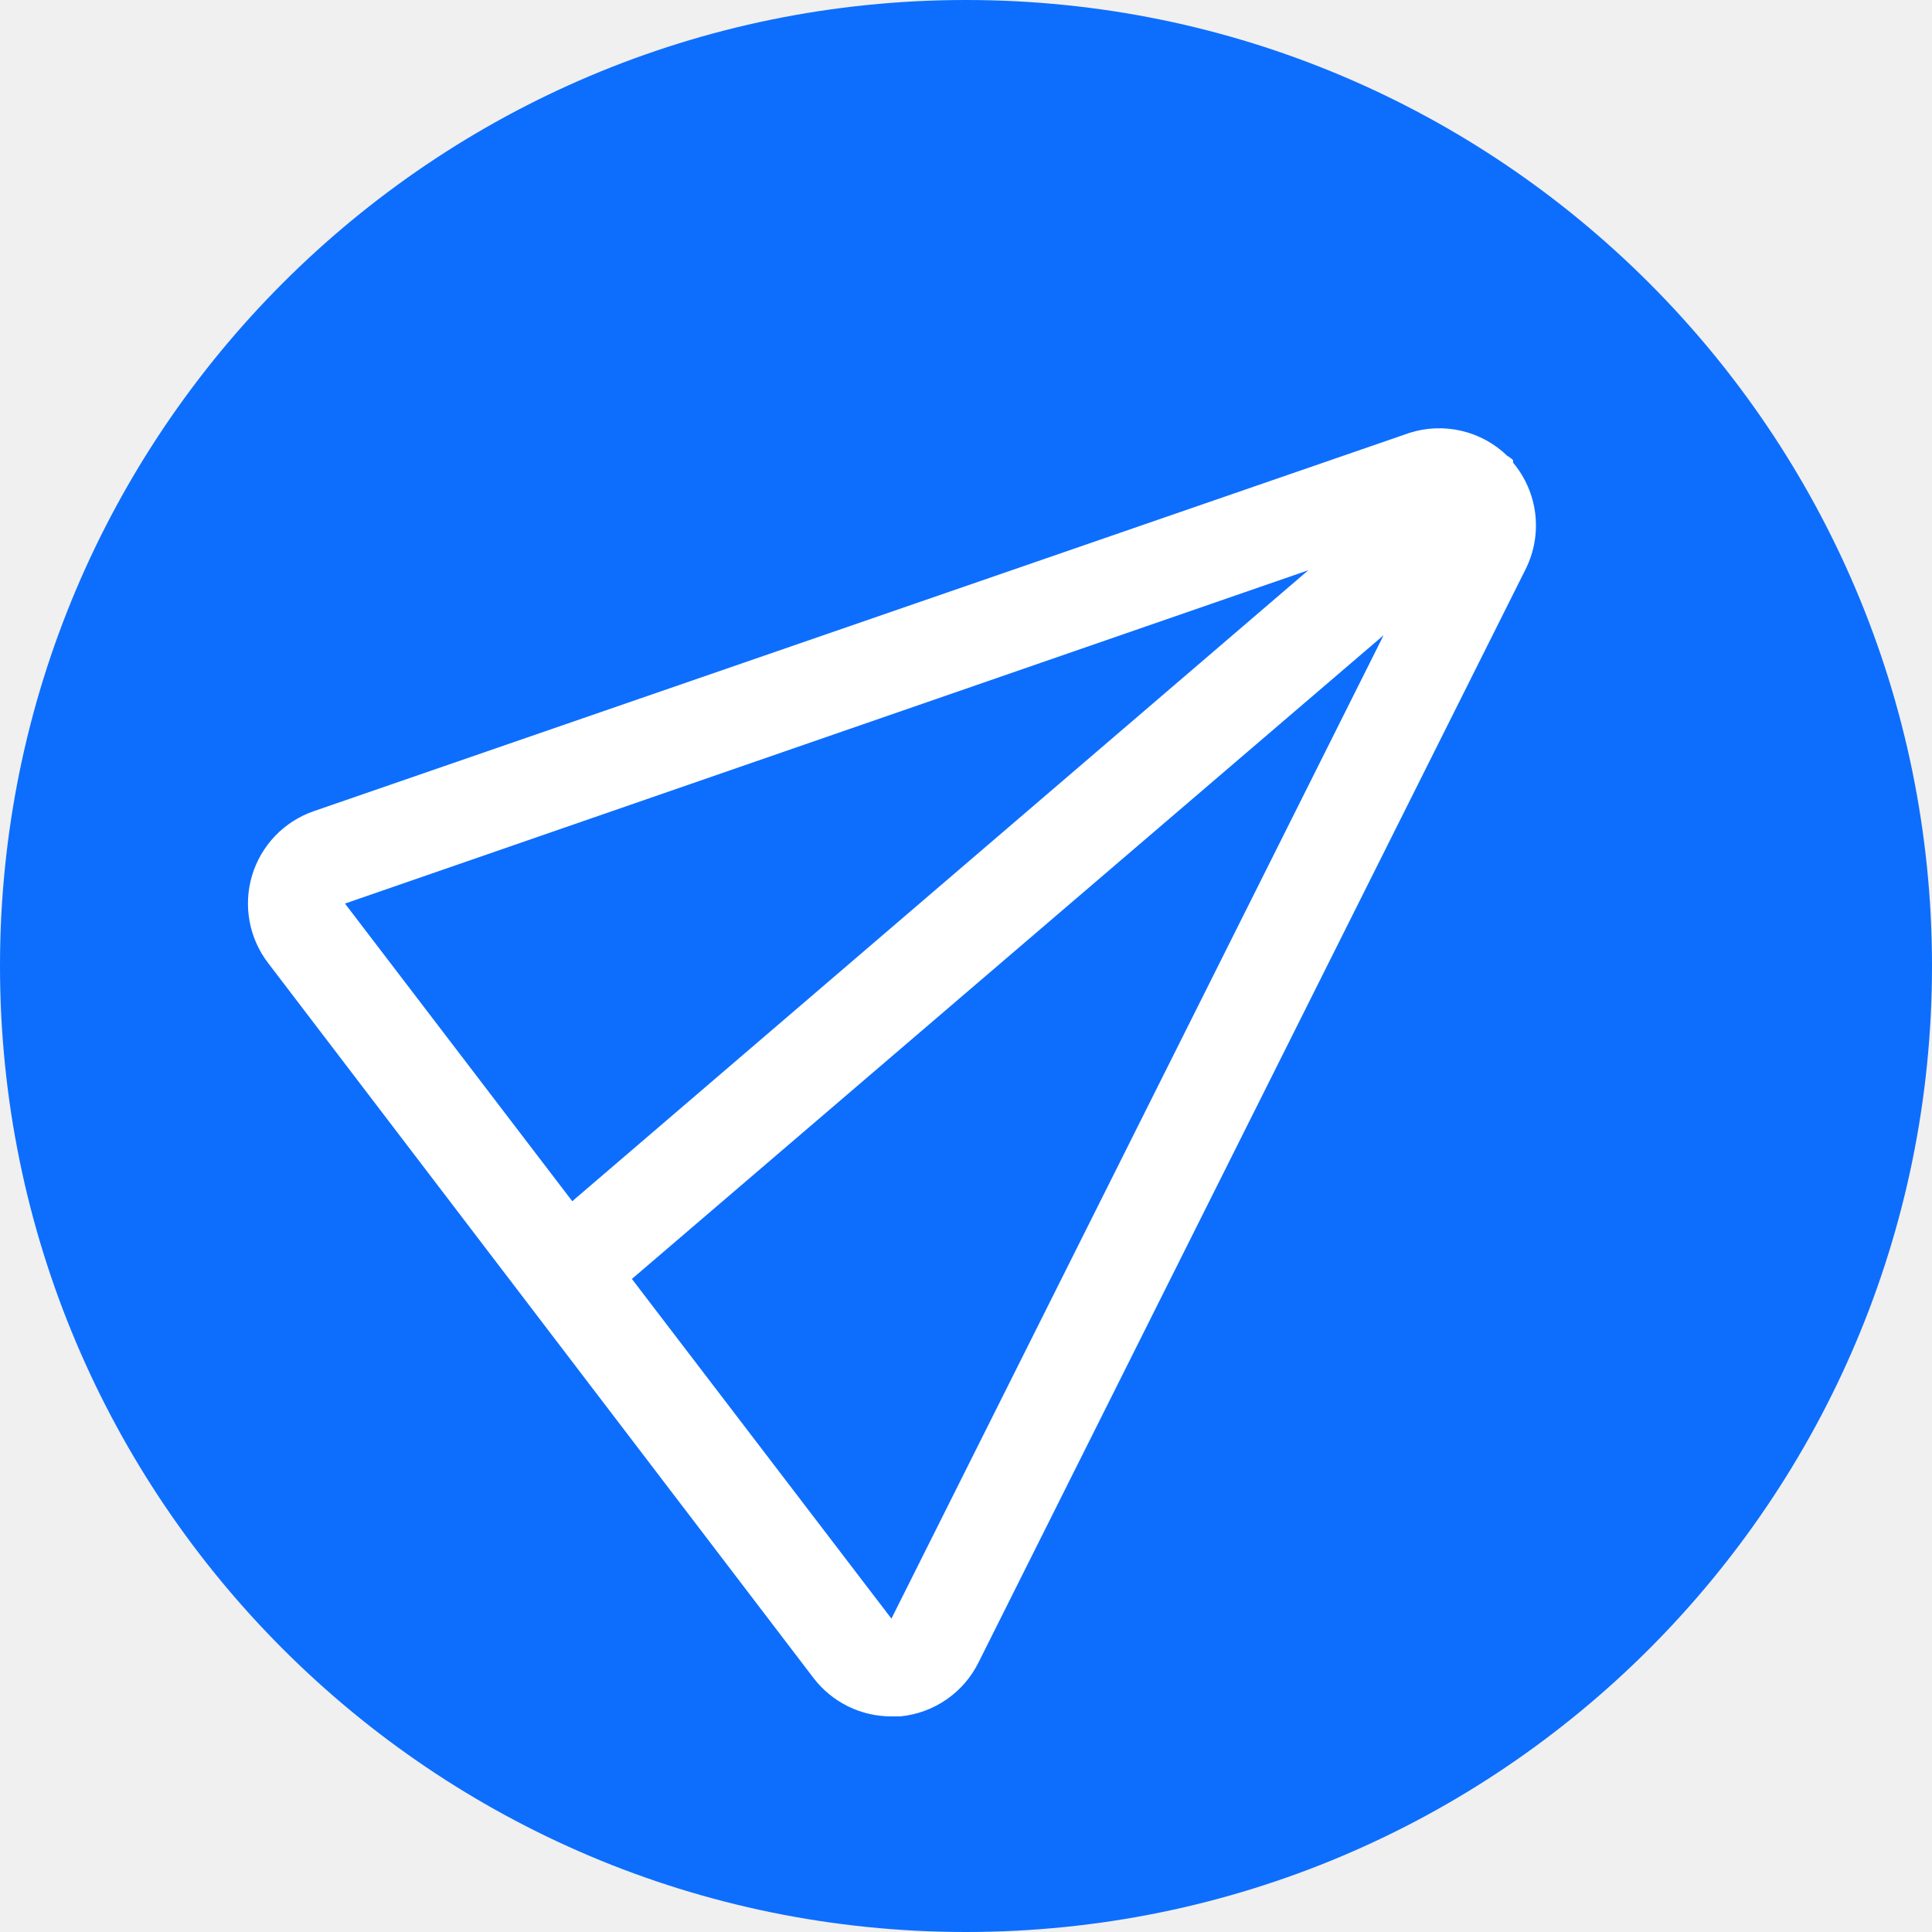
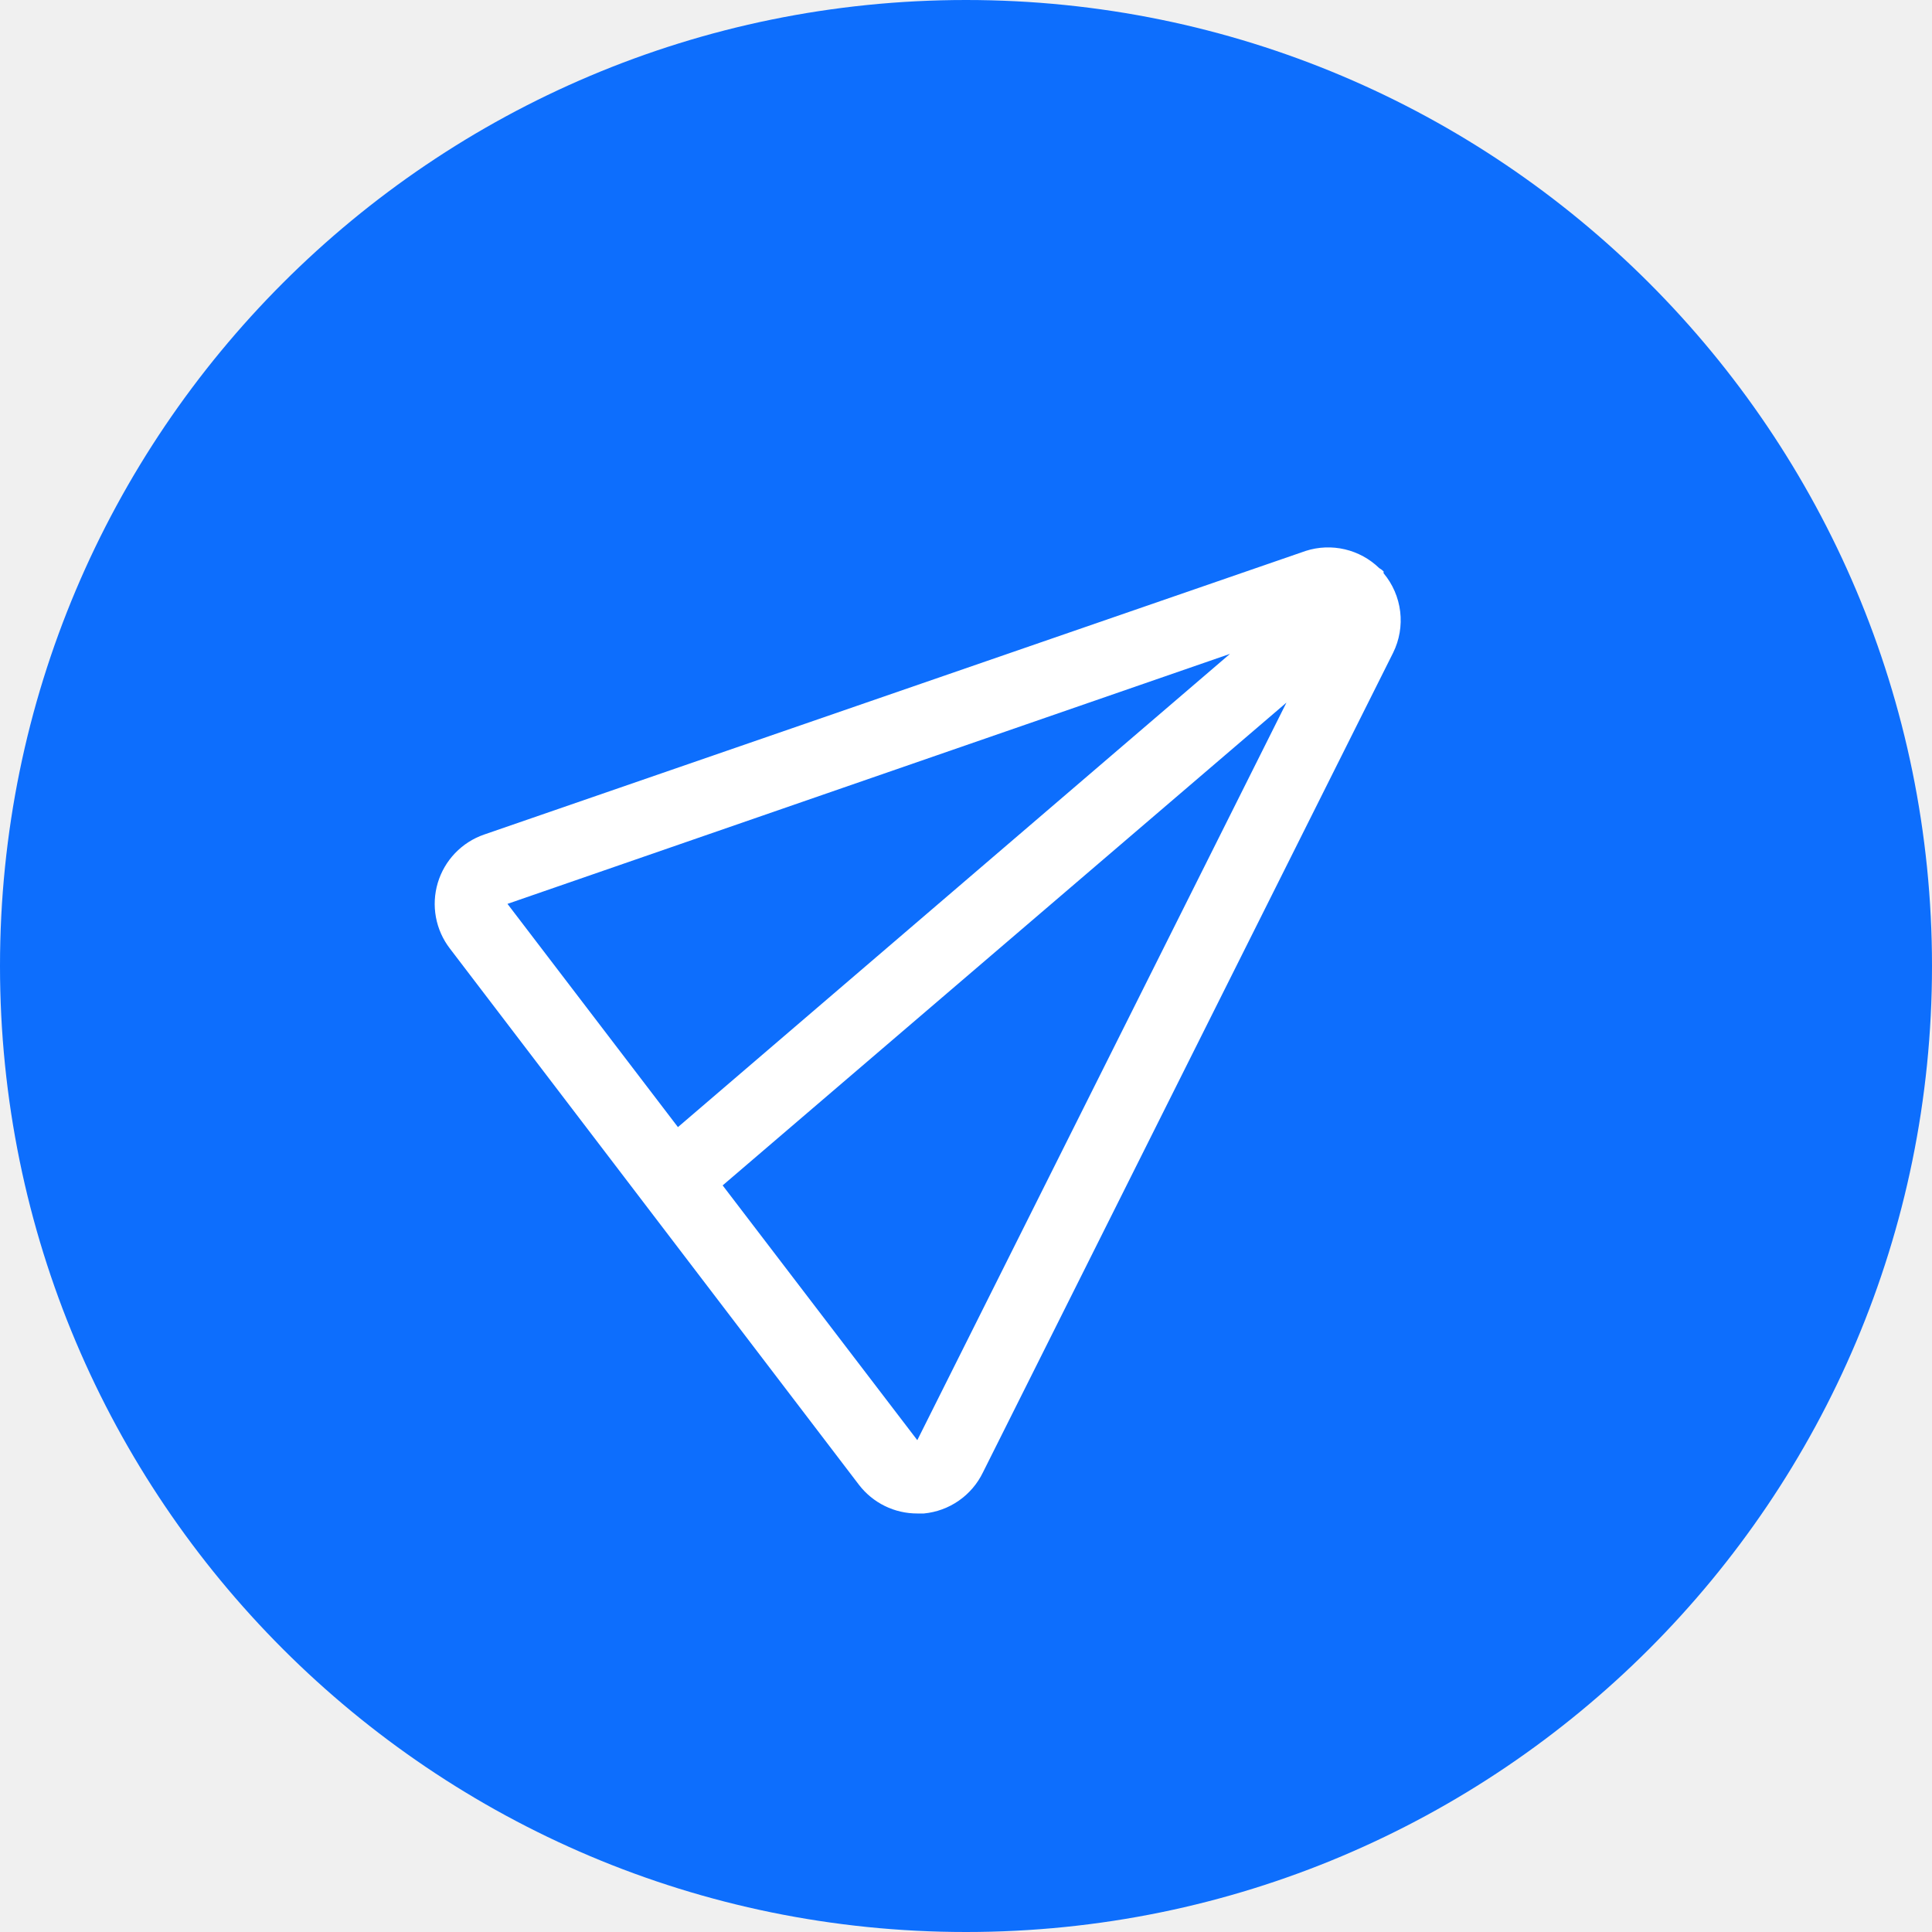
<svg xmlns="http://www.w3.org/2000/svg" width="32" height="32" viewBox="0 0 120 120" fill="none">
  <circle cx="60" cy="60" r="60" fill="#0D6EFD" />
-   <path d="M93.983 28.739C93.983 28.739 93.983 28.739 93.983 28.587C93.875 28.48 93.752 28.388 93.619 28.314C92.831 27.549 91.85 27.013 90.78 26.762C89.711 26.51 88.594 26.554 87.547 26.887L19.485 50.385C18.575 50.7 17.753 51.226 17.088 51.921C16.422 52.617 15.931 53.46 15.655 54.382C15.379 55.304 15.327 56.279 15.502 57.225C15.677 58.172 16.074 59.063 16.661 59.826L50.541 104.24C51.11 104.978 51.841 105.576 52.678 105.987C53.515 106.398 54.435 106.61 55.368 106.608H55.914C56.952 106.508 57.947 106.143 58.803 105.548C59.66 104.952 60.348 104.146 60.802 103.208L94.772 35.327C95.294 34.271 95.497 33.085 95.357 31.916C95.217 30.746 94.74 29.642 93.983 28.739ZM81.263 35.418L35.544 74.61L21.427 56.122L81.263 35.418ZM55.368 100.536L39.248 79.437L85.938 39.456L55.368 100.536Z" fill="white" />
+   <path d="M85.937 35.604C85.937 35.604 85.937 35.604 85.937 35.49C85.856 35.41 85.764 35.34 85.664 35.285C85.073 34.712 84.337 34.309 83.535 34.121C82.733 33.932 81.895 33.965 81.11 34.215L30.063 51.838C29.381 52.074 28.765 52.469 28.265 52.991C27.766 53.512 27.398 54.145 27.191 54.836C26.984 55.528 26.945 56.259 27.076 56.969C27.207 57.678 27.505 58.347 27.946 58.919L53.355 92.229C53.782 92.783 54.33 93.232 54.958 93.54C55.586 93.848 56.276 94.007 56.975 94.005H57.385C58.164 93.931 58.91 93.657 59.552 93.21C60.194 92.764 60.711 92.159 61.051 91.455L86.529 40.545C86.92 39.753 87.073 38.864 86.968 37.986C86.862 37.109 86.504 36.281 85.937 35.604ZM76.397 40.613L42.108 70.007L31.52 56.141L76.397 40.613ZM56.975 89.452L44.885 73.627L79.903 43.641L56.975 89.452Z" fill="white" />
</svg>
